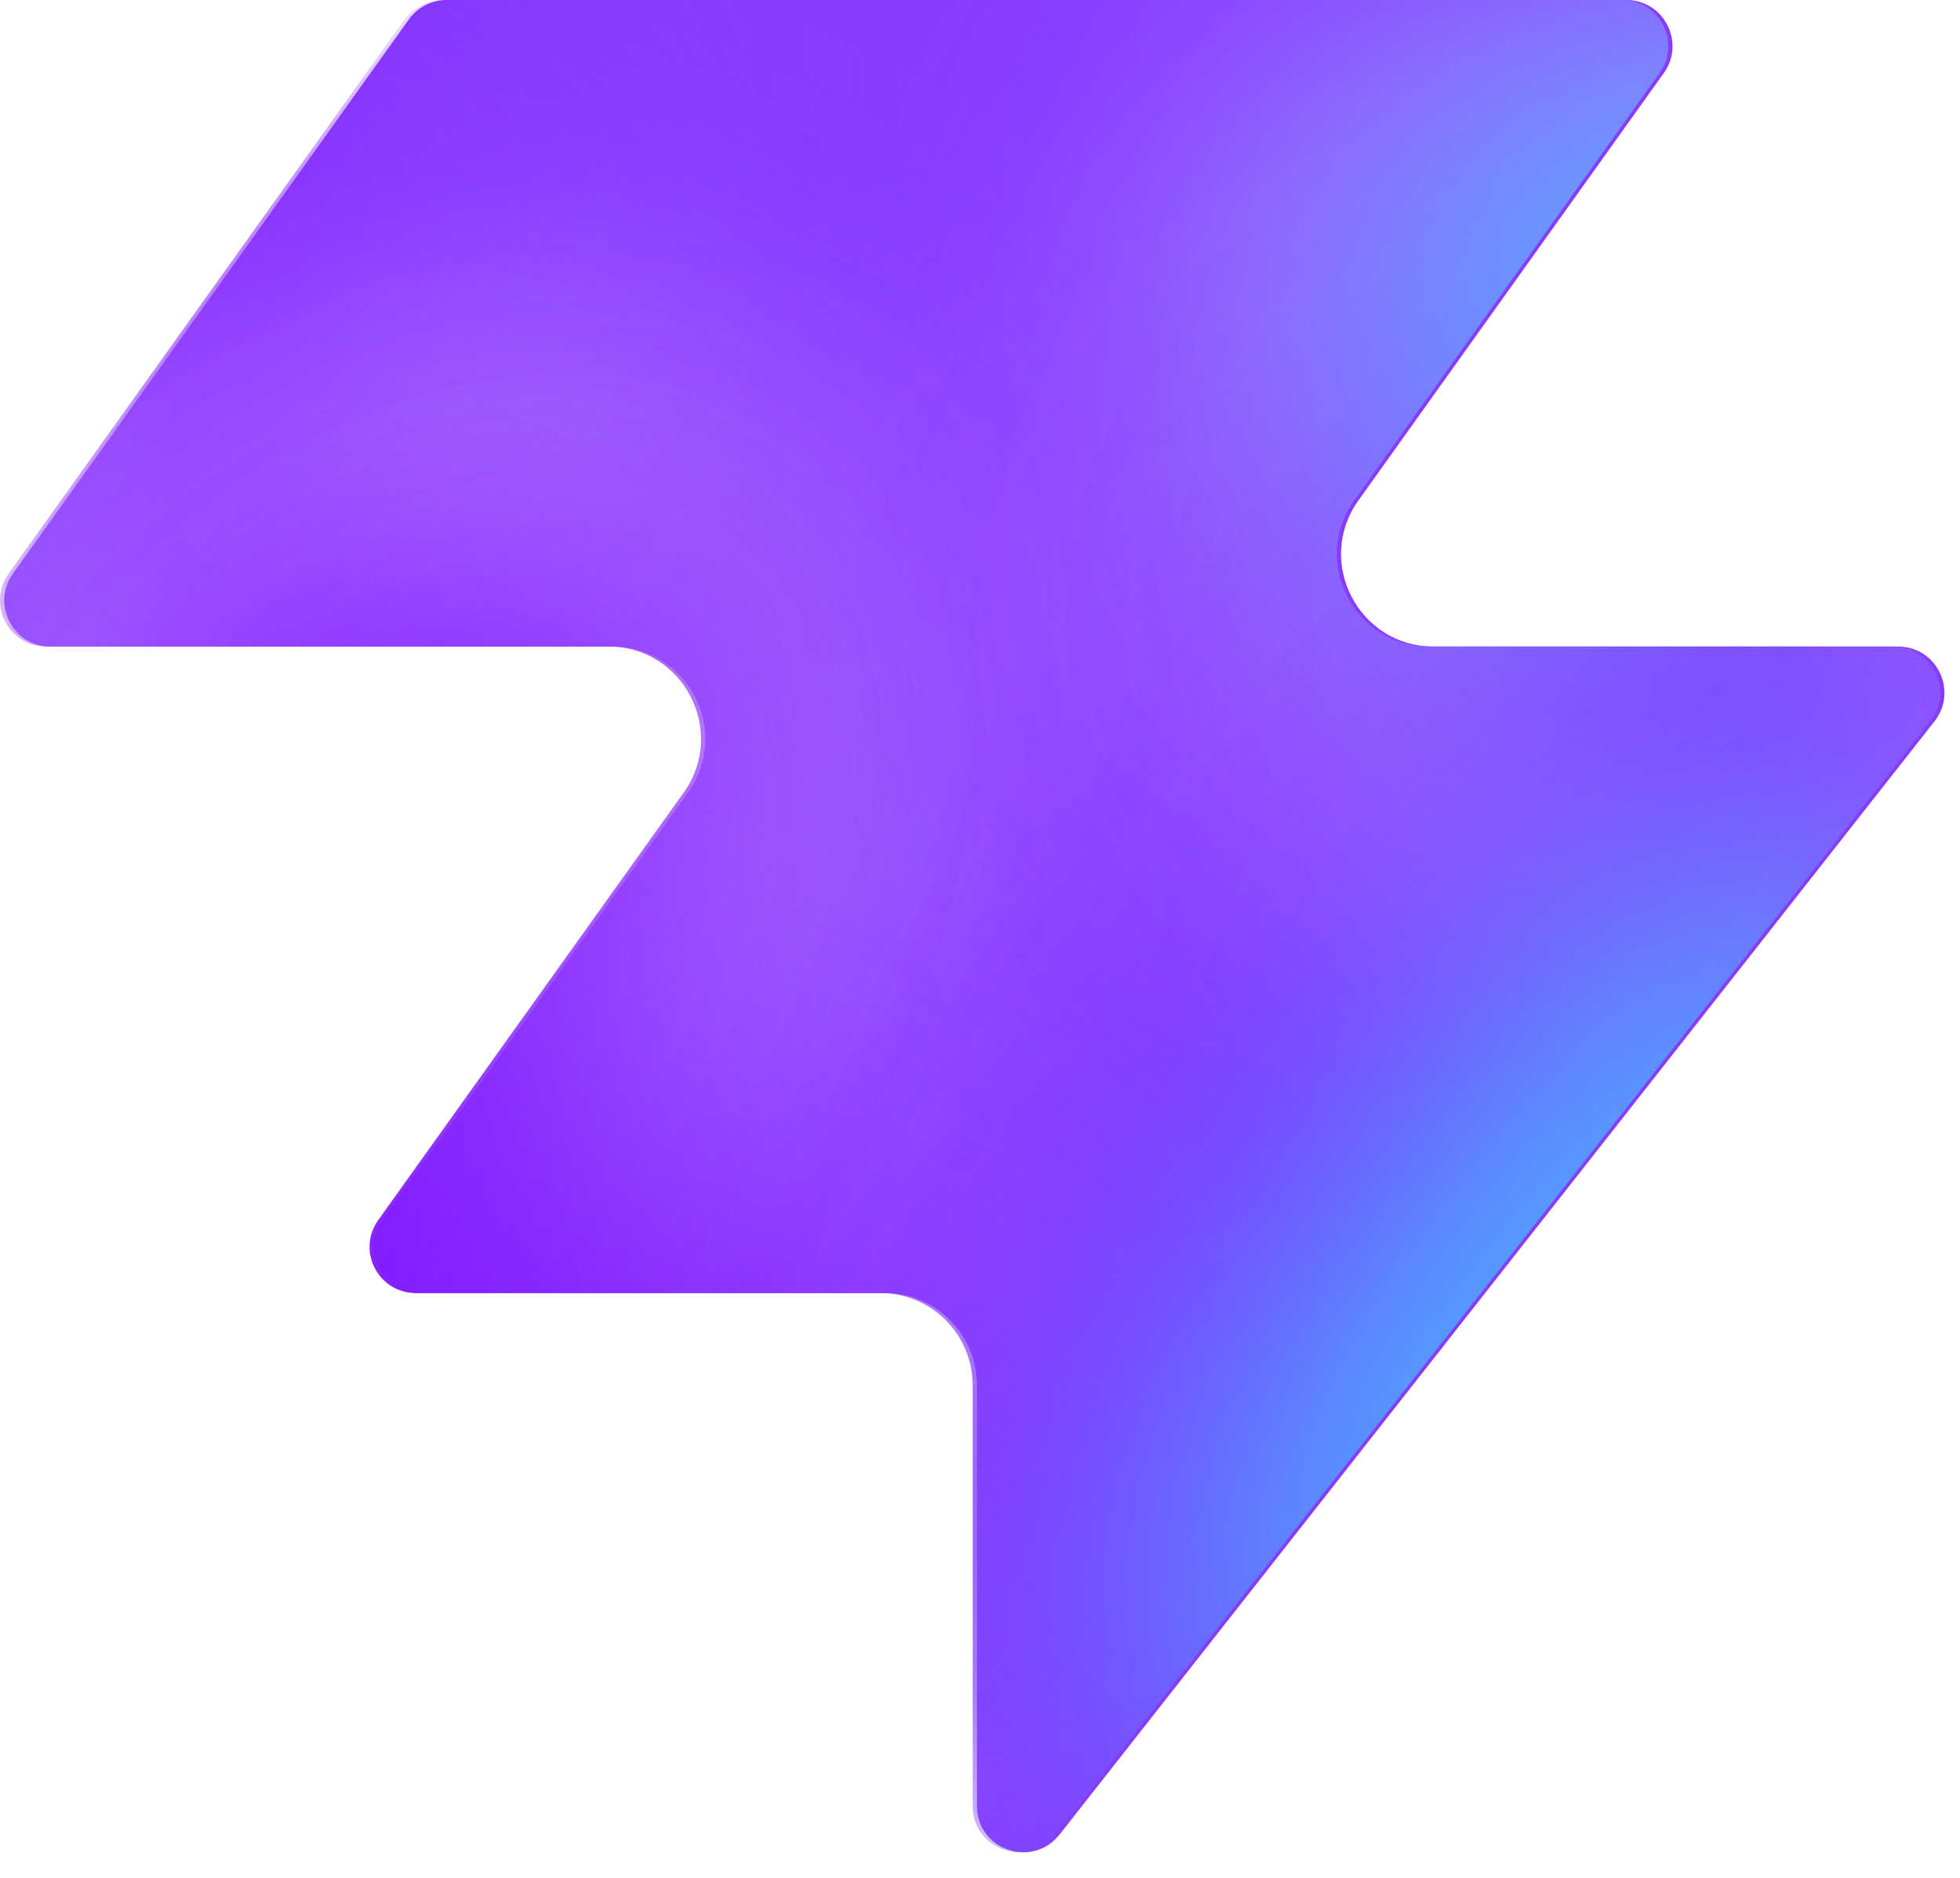
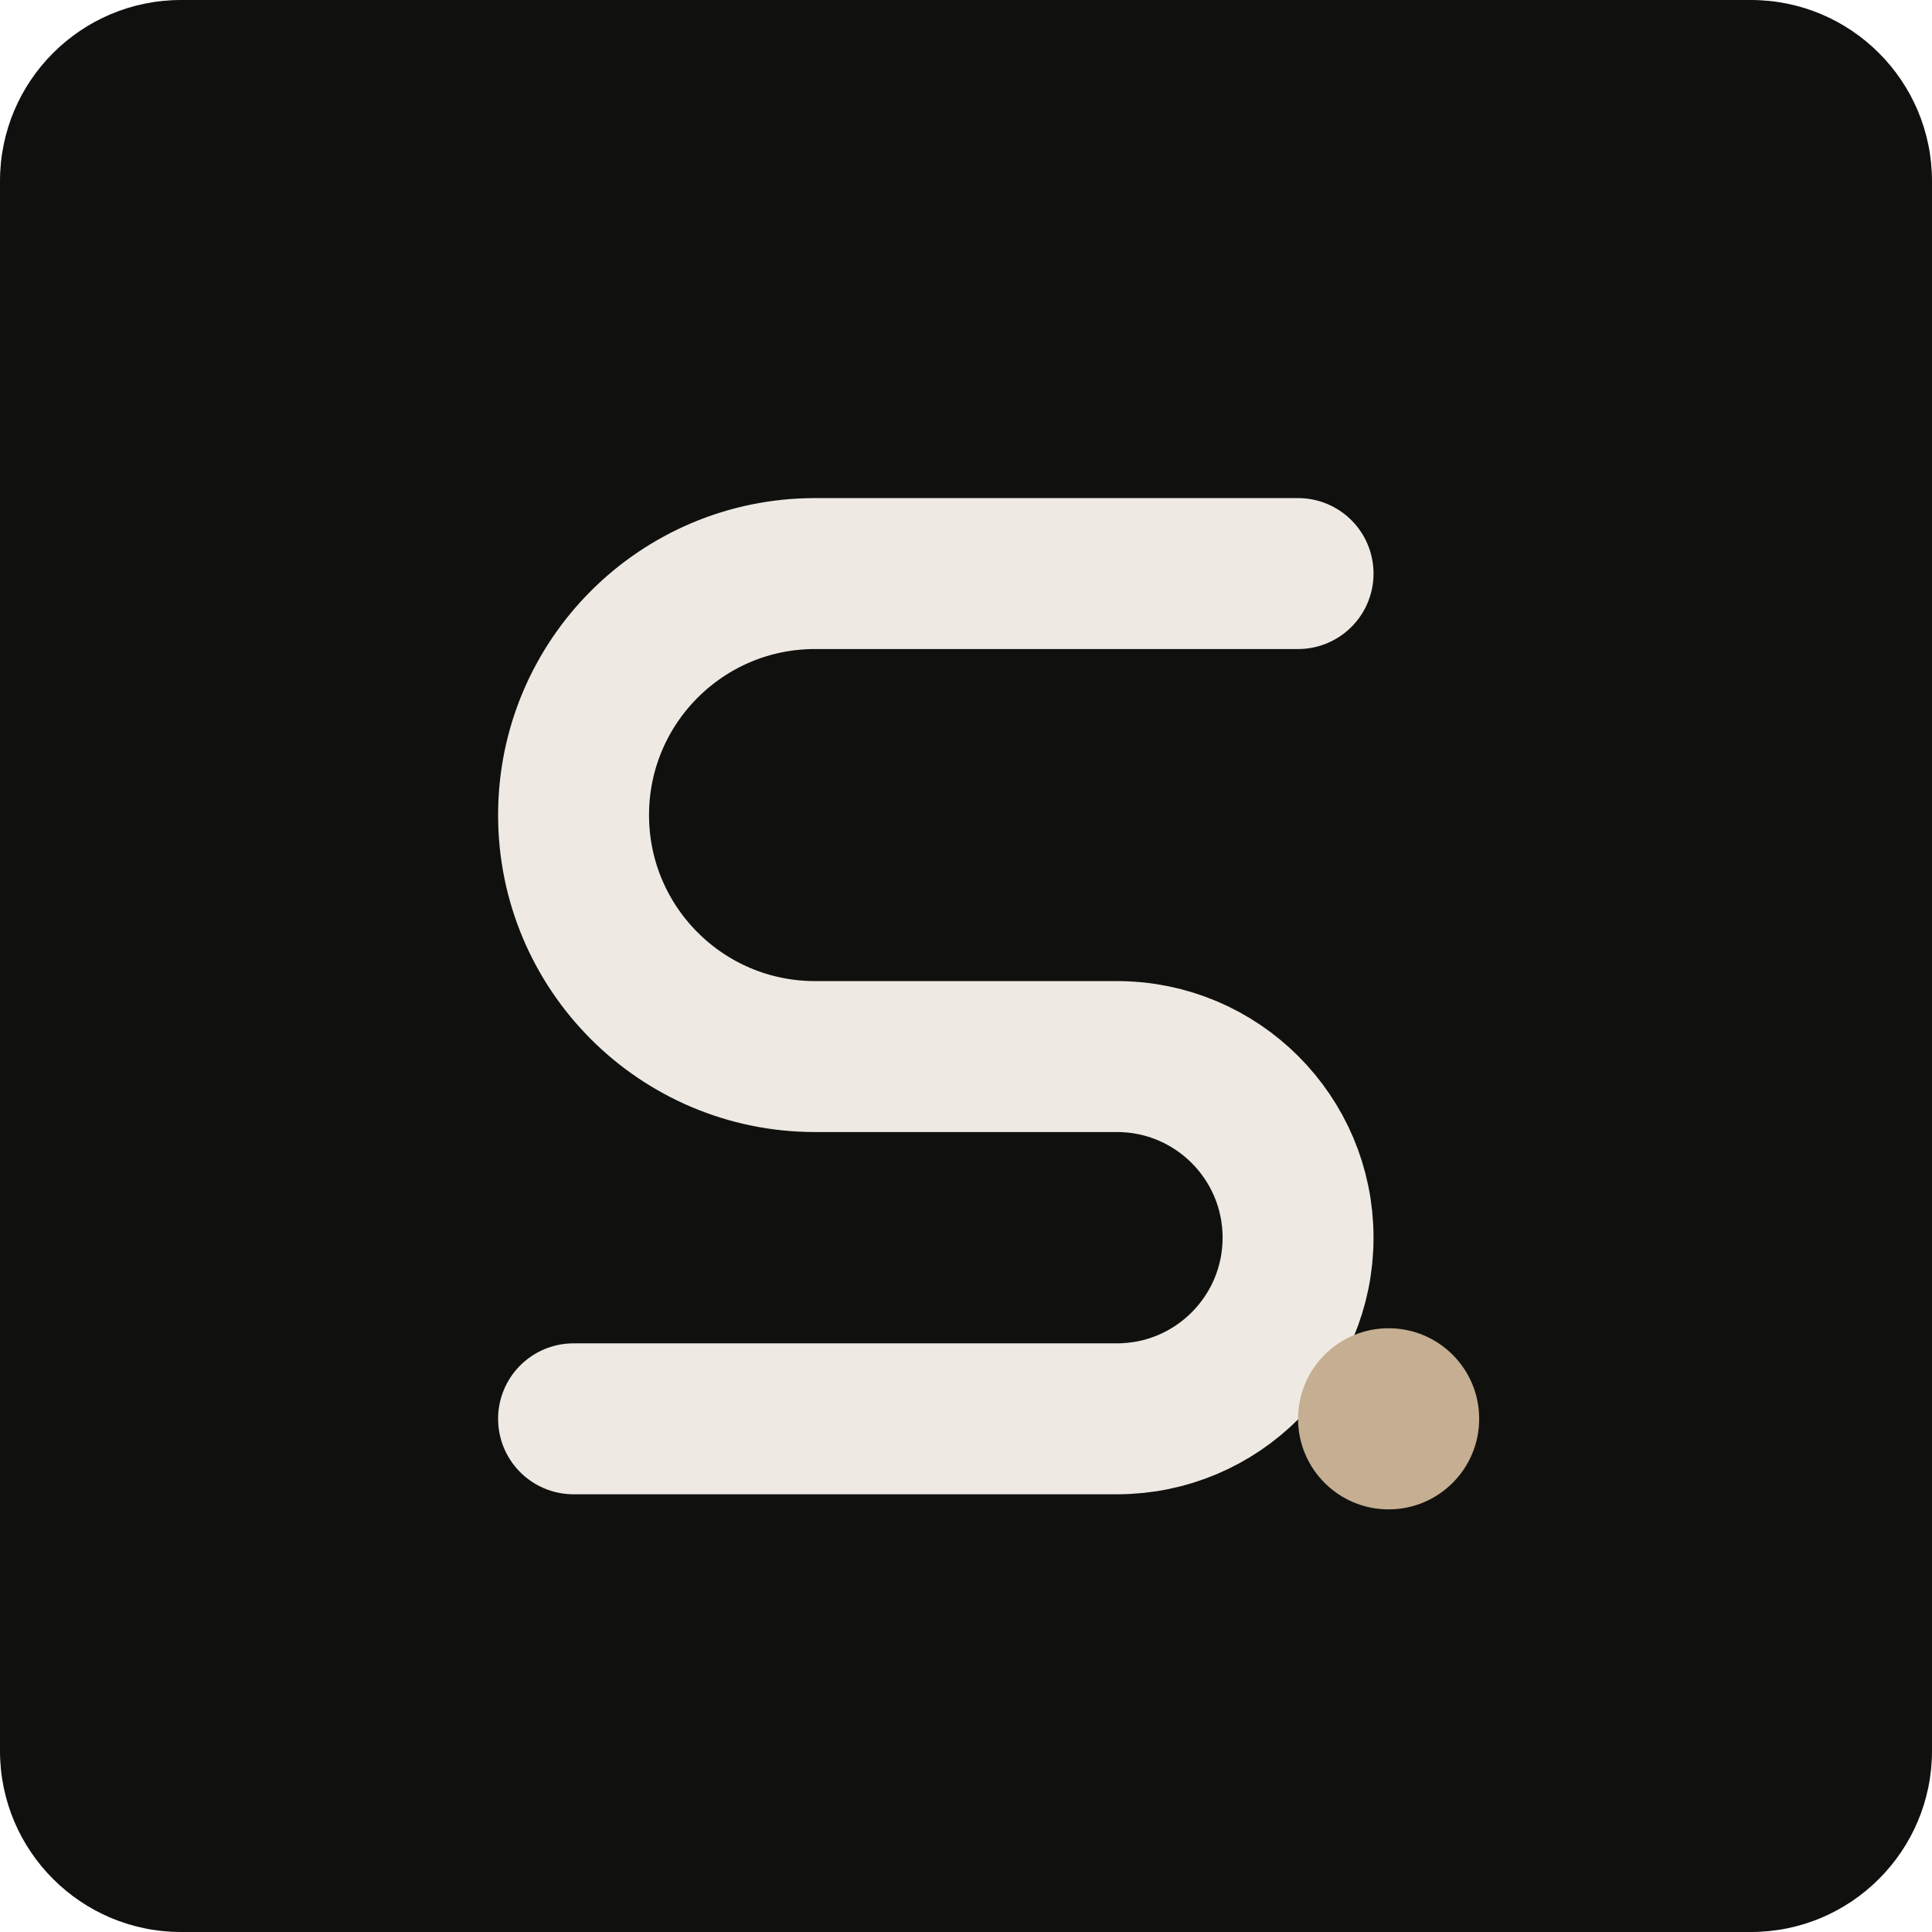
- <svg xmlns="http://www.w3.org/2000/svg" width="48" height="46" fill="none" viewBox="0 0 48 46">
-   <path fill="#863bff" d="M25.946 44.938c-.664.845-2.021.375-2.021-.698V33.937a2.26 2.26 0 0 0-2.262-2.262H10.287c-.92 0-1.456-1.04-.92-1.788l7.48-10.471c1.07-1.497 0-3.578-1.842-3.578H1.237c-.92 0-1.456-1.04-.92-1.788L10.013.474c.214-.297.556-.474.92-.474h28.894c.92 0 1.456 1.04.92 1.788l-7.48 10.471c-1.07 1.498 0 3.579 1.842 3.579h11.377c.943 0 1.473 1.088.89 1.83L25.947 44.94z" style="fill:#863bff;fill:color(display-p3 .525 .23 1);fill-opacity:1" />
-   <mask id="a" width="48" height="46" x="0" y="0" maskUnits="userSpaceOnUse" style="mask-type:alpha">
-     <path fill="#000" d="M25.842 44.938c-.664.844-2.021.375-2.021-.698V33.937a2.26 2.26 0 0 0-2.262-2.262H10.183c-.92 0-1.456-1.04-.92-1.788l7.48-10.471c1.07-1.498 0-3.579-1.842-3.579H1.133c-.92 0-1.456-1.04-.92-1.787L9.91.473c.214-.297.556-.474.92-.474h28.894c.92 0 1.456 1.04.92 1.788l-7.48 10.471c-1.07 1.498 0 3.578 1.842 3.578h11.377c.943 0 1.473 1.088.89 1.832L25.843 44.94z" style="fill:#000;fill-opacity:1" />
-   </mask>
-   <g mask="url(#a)">
-     <g filter="url(#b)">
-       <ellipse cx="5.508" cy="14.704" fill="#ede6ff" rx="5.508" ry="14.704" style="fill:#ede6ff;fill:color(display-p3 .927 .903 1);fill-opacity:1" transform="matrix(.00324 1 1 -.00324 -4.47 31.516)" />
-     </g>
-     <g filter="url(#c)">
-       <ellipse cx="10.399" cy="29.851" fill="#ede6ff" rx="10.399" ry="29.851" style="fill:#ede6ff;fill:color(display-p3 .927 .903 1);fill-opacity:1" transform="matrix(.00324 1 1 -.00324 -39.328 7.883)" />
-     </g>
-     <g filter="url(#d)">
-       <ellipse cx="5.508" cy="30.487" fill="#7e14ff" rx="5.508" ry="30.487" style="fill:#7e14ff;fill:color(display-p3 .492 .077 1);fill-opacity:1" transform="rotate(89.814 -25.913 -14.639)scale(1 -1)" />
-     </g>
-     <g filter="url(#e)">
-       <ellipse cx="5.508" cy="30.599" fill="#7e14ff" rx="5.508" ry="30.599" style="fill:#7e14ff;fill:color(display-p3 .492 .077 1);fill-opacity:1" transform="rotate(89.814 -32.644 -3.334)scale(1 -1)" />
-     </g>
-     <g filter="url(#f)">
-       <ellipse cx="5.508" cy="30.599" fill="#7e14ff" rx="5.508" ry="30.599" style="fill:#7e14ff;fill:color(display-p3 .492 .077 1);fill-opacity:1" transform="matrix(.00324 1 1 -.00324 -34.34 30.47)" />
-     </g>
-     <g filter="url(#g)">
-       <ellipse cx="14.072" cy="22.078" fill="#ede6ff" rx="14.072" ry="22.078" style="fill:#ede6ff;fill:color(display-p3 .927 .903 1);fill-opacity:1" transform="rotate(93.35 24.506 48.493)scale(-1 1)" />
-     </g>
-     <g filter="url(#h)">
-       <ellipse cx="3.47" cy="21.501" fill="#7e14ff" rx="3.47" ry="21.501" style="fill:#7e14ff;fill:color(display-p3 .492 .077 1);fill-opacity:1" transform="rotate(89.009 28.708 47.59)scale(-1 1)" />
-     </g>
-     <g filter="url(#i)">
-       <ellipse cx="3.47" cy="21.501" fill="#7e14ff" rx="3.47" ry="21.501" style="fill:#7e14ff;fill:color(display-p3 .492 .077 1);fill-opacity:1" transform="rotate(89.009 28.708 47.59)scale(-1 1)" />
-     </g>
-     <g filter="url(#j)">
-       <ellipse cx=".387" cy="8.972" fill="#7e14ff" rx="4.407" ry="29.108" style="fill:#7e14ff;fill:color(display-p3 .492 .077 1);fill-opacity:1" transform="rotate(39.51 .387 8.972)" />
-     </g>
-     <g filter="url(#k)">
-       <ellipse cx="47.523" cy="-6.092" fill="#7e14ff" rx="4.407" ry="29.108" style="fill:#7e14ff;fill:color(display-p3 .492 .077 1);fill-opacity:1" transform="rotate(37.892 47.523 -6.092)" />
-     </g>
-     <g filter="url(#l)">
-       <ellipse cx="41.412" cy="6.333" fill="#47bfff" rx="5.971" ry="9.665" style="fill:#47bfff;fill:color(display-p3 .28 .748 1);fill-opacity:1" transform="rotate(37.892 41.412 6.333)" />
-     </g>
-     <g filter="url(#m)">
-       <ellipse cx="-1.879" cy="38.332" fill="#7e14ff" rx="4.407" ry="29.108" style="fill:#7e14ff;fill:color(display-p3 .492 .077 1);fill-opacity:1" transform="rotate(37.892 -1.88 38.332)" />
-     </g>
-     <g filter="url(#n)">
-       <ellipse cx="-1.879" cy="38.332" fill="#7e14ff" rx="4.407" ry="29.108" style="fill:#7e14ff;fill:color(display-p3 .492 .077 1);fill-opacity:1" transform="rotate(37.892 -1.88 38.332)" />
-     </g>
-     <g filter="url(#o)">
-       <ellipse cx="35.651" cy="29.907" fill="#7e14ff" rx="4.407" ry="29.108" style="fill:#7e14ff;fill:color(display-p3 .492 .077 1);fill-opacity:1" transform="rotate(37.892 35.651 29.907)" />
-     </g>
-     <g filter="url(#p)">
-       <ellipse cx="38.418" cy="32.4" fill="#47bfff" rx="5.971" ry="15.297" style="fill:#47bfff;fill:color(display-p3 .28 .748 1);fill-opacity:1" transform="rotate(37.892 38.418 32.4)" />
-     </g>
-   </g>
-   <defs>
-     <filter id="b" width="60.045" height="41.654" x="-19.77" y="16.149" color-interpolation-filters="sRGB" filterUnits="userSpaceOnUse">
-       <feFlood flood-opacity="0" result="BackgroundImageFix" />
-       <feBlend in="SourceGraphic" in2="BackgroundImageFix" result="shape" />
-       <feGaussianBlur result="effect1_foregroundBlur_2002_17158" stdDeviation="7.659" />
-     </filter>
-     <filter id="c" width="90.34" height="51.437" x="-54.613" y="-7.533" color-interpolation-filters="sRGB" filterUnits="userSpaceOnUse">
-       <feFlood flood-opacity="0" result="BackgroundImageFix" />
-       <feBlend in="SourceGraphic" in2="BackgroundImageFix" result="shape" />
-       <feGaussianBlur result="effect1_foregroundBlur_2002_17158" stdDeviation="7.659" />
-     </filter>
-     <filter id="d" width="79.355" height="29.4" x="-49.64" y="2.03" color-interpolation-filters="sRGB" filterUnits="userSpaceOnUse">
-       <feFlood flood-opacity="0" result="BackgroundImageFix" />
-       <feBlend in="SourceGraphic" in2="BackgroundImageFix" result="shape" />
-       <feGaussianBlur result="effect1_foregroundBlur_2002_17158" stdDeviation="4.596" />
-     </filter>
-     <filter id="e" width="79.579" height="29.4" x="-45.045" y="20.029" color-interpolation-filters="sRGB" filterUnits="userSpaceOnUse">
-       <feFlood flood-opacity="0" result="BackgroundImageFix" />
-       <feBlend in="SourceGraphic" in2="BackgroundImageFix" result="shape" />
-       <feGaussianBlur result="effect1_foregroundBlur_2002_17158" stdDeviation="4.596" />
-     </filter>
-     <filter id="f" width="79.579" height="29.4" x="-43.513" y="21.178" color-interpolation-filters="sRGB" filterUnits="userSpaceOnUse">
-       <feFlood flood-opacity="0" result="BackgroundImageFix" />
-       <feBlend in="SourceGraphic" in2="BackgroundImageFix" result="shape" />
-       <feGaussianBlur result="effect1_foregroundBlur_2002_17158" stdDeviation="4.596" />
-     </filter>
-     <filter id="g" width="74.749" height="58.852" x="15.756" y="-17.901" color-interpolation-filters="sRGB" filterUnits="userSpaceOnUse">
-       <feFlood flood-opacity="0" result="BackgroundImageFix" />
-       <feBlend in="SourceGraphic" in2="BackgroundImageFix" result="shape" />
-       <feGaussianBlur result="effect1_foregroundBlur_2002_17158" stdDeviation="7.659" />
-     </filter>
-     <filter id="h" width="61.377" height="25.362" x="23.548" y="2.284" color-interpolation-filters="sRGB" filterUnits="userSpaceOnUse">
-       <feFlood flood-opacity="0" result="BackgroundImageFix" />
-       <feBlend in="SourceGraphic" in2="BackgroundImageFix" result="shape" />
-       <feGaussianBlur result="effect1_foregroundBlur_2002_17158" stdDeviation="4.596" />
-     </filter>
-     <filter id="i" width="61.377" height="25.362" x="23.548" y="2.284" color-interpolation-filters="sRGB" filterUnits="userSpaceOnUse">
-       <feFlood flood-opacity="0" result="BackgroundImageFix" />
-       <feBlend in="SourceGraphic" in2="BackgroundImageFix" result="shape" />
-       <feGaussianBlur result="effect1_foregroundBlur_2002_17158" stdDeviation="4.596" />
-     </filter>
-     <filter id="j" width="56.045" height="63.649" x="-27.636" y="-22.853" color-interpolation-filters="sRGB" filterUnits="userSpaceOnUse">
-       <feFlood flood-opacity="0" result="BackgroundImageFix" />
-       <feBlend in="SourceGraphic" in2="BackgroundImageFix" result="shape" />
-       <feGaussianBlur result="effect1_foregroundBlur_2002_17158" stdDeviation="4.596" />
-     </filter>
-     <filter id="k" width="54.814" height="64.646" x="20.116" y="-38.415" color-interpolation-filters="sRGB" filterUnits="userSpaceOnUse">
-       <feFlood flood-opacity="0" result="BackgroundImageFix" />
-       <feBlend in="SourceGraphic" in2="BackgroundImageFix" result="shape" />
-       <feGaussianBlur result="effect1_foregroundBlur_2002_17158" stdDeviation="4.596" />
-     </filter>
-     <filter id="l" width="33.541" height="35.313" x="24.641" y="-11.323" color-interpolation-filters="sRGB" filterUnits="userSpaceOnUse">
-       <feFlood flood-opacity="0" result="BackgroundImageFix" />
-       <feBlend in="SourceGraphic" in2="BackgroundImageFix" result="shape" />
-       <feGaussianBlur result="effect1_foregroundBlur_2002_17158" stdDeviation="4.596" />
-     </filter>
-     <filter id="m" width="54.814" height="64.646" x="-29.286" y="6.009" color-interpolation-filters="sRGB" filterUnits="userSpaceOnUse">
-       <feFlood flood-opacity="0" result="BackgroundImageFix" />
-       <feBlend in="SourceGraphic" in2="BackgroundImageFix" result="shape" />
-       <feGaussianBlur result="effect1_foregroundBlur_2002_17158" stdDeviation="4.596" />
-     </filter>
-     <filter id="n" width="54.814" height="64.646" x="-29.286" y="6.009" color-interpolation-filters="sRGB" filterUnits="userSpaceOnUse">
-       <feFlood flood-opacity="0" result="BackgroundImageFix" />
-       <feBlend in="SourceGraphic" in2="BackgroundImageFix" result="shape" />
-       <feGaussianBlur result="effect1_foregroundBlur_2002_17158" stdDeviation="4.596" />
-     </filter>
-     <filter id="o" width="54.814" height="64.646" x="8.244" y="-2.416" color-interpolation-filters="sRGB" filterUnits="userSpaceOnUse">
-       <feFlood flood-opacity="0" result="BackgroundImageFix" />
-       <feBlend in="SourceGraphic" in2="BackgroundImageFix" result="shape" />
-       <feGaussianBlur result="effect1_foregroundBlur_2002_17158" stdDeviation="4.596" />
-     </filter>
-     <filter id="p" width="39.409" height="43.623" x="18.713" y="10.588" color-interpolation-filters="sRGB" filterUnits="userSpaceOnUse">
-       <feFlood flood-opacity="0" result="BackgroundImageFix" />
-       <feBlend in="SourceGraphic" in2="BackgroundImageFix" result="shape" />
-       <feGaussianBlur result="effect1_foregroundBlur_2002_17158" stdDeviation="4.596" />
-     </filter>
-   </defs>
+ <svg xmlns="http://www.w3.org/2000/svg" viewBox="0 0 64 64">
+   <rect width="64" height="64" rx="6" fill="#10110f" />
+   <path d="M43 19H27a8 8 0 0 0 0 16h10a6 6 0 0 1 0 12H19" fill="none" stroke="#eeeae3" stroke-width="5" stroke-linecap="round" />
+   <circle cx="46" cy="47" r="3" fill="#c5ae91" />
</svg>
